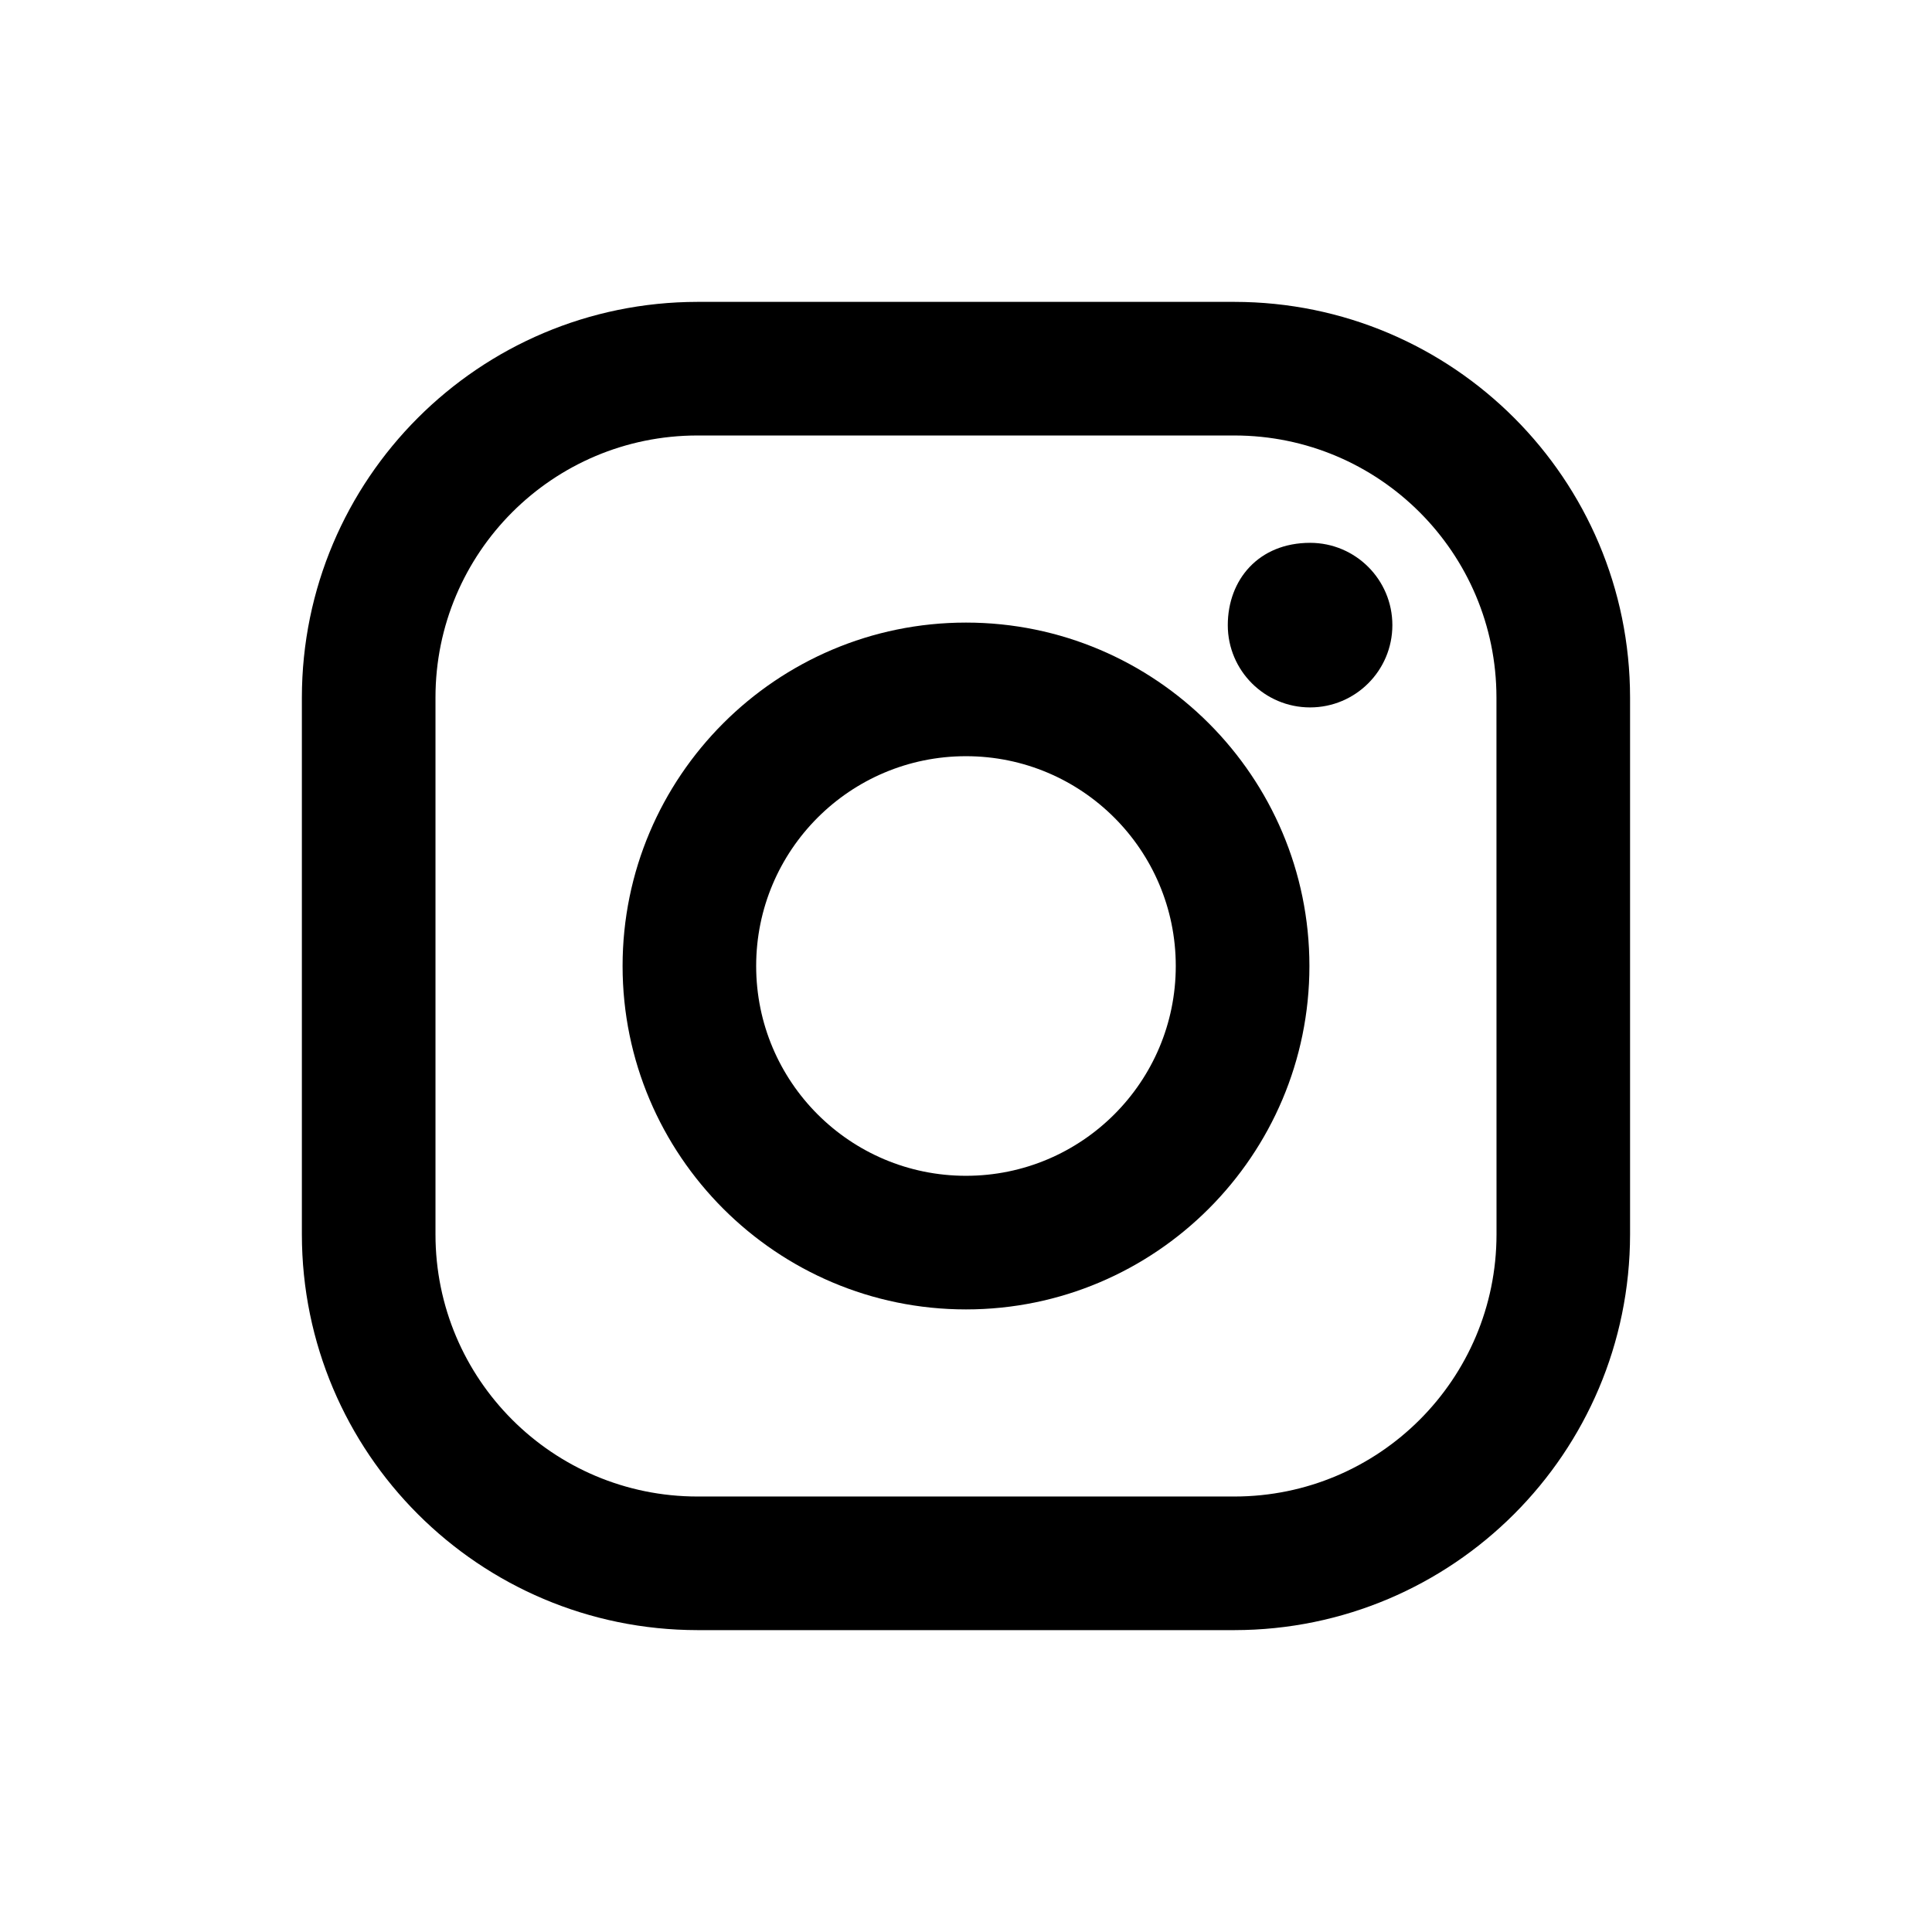
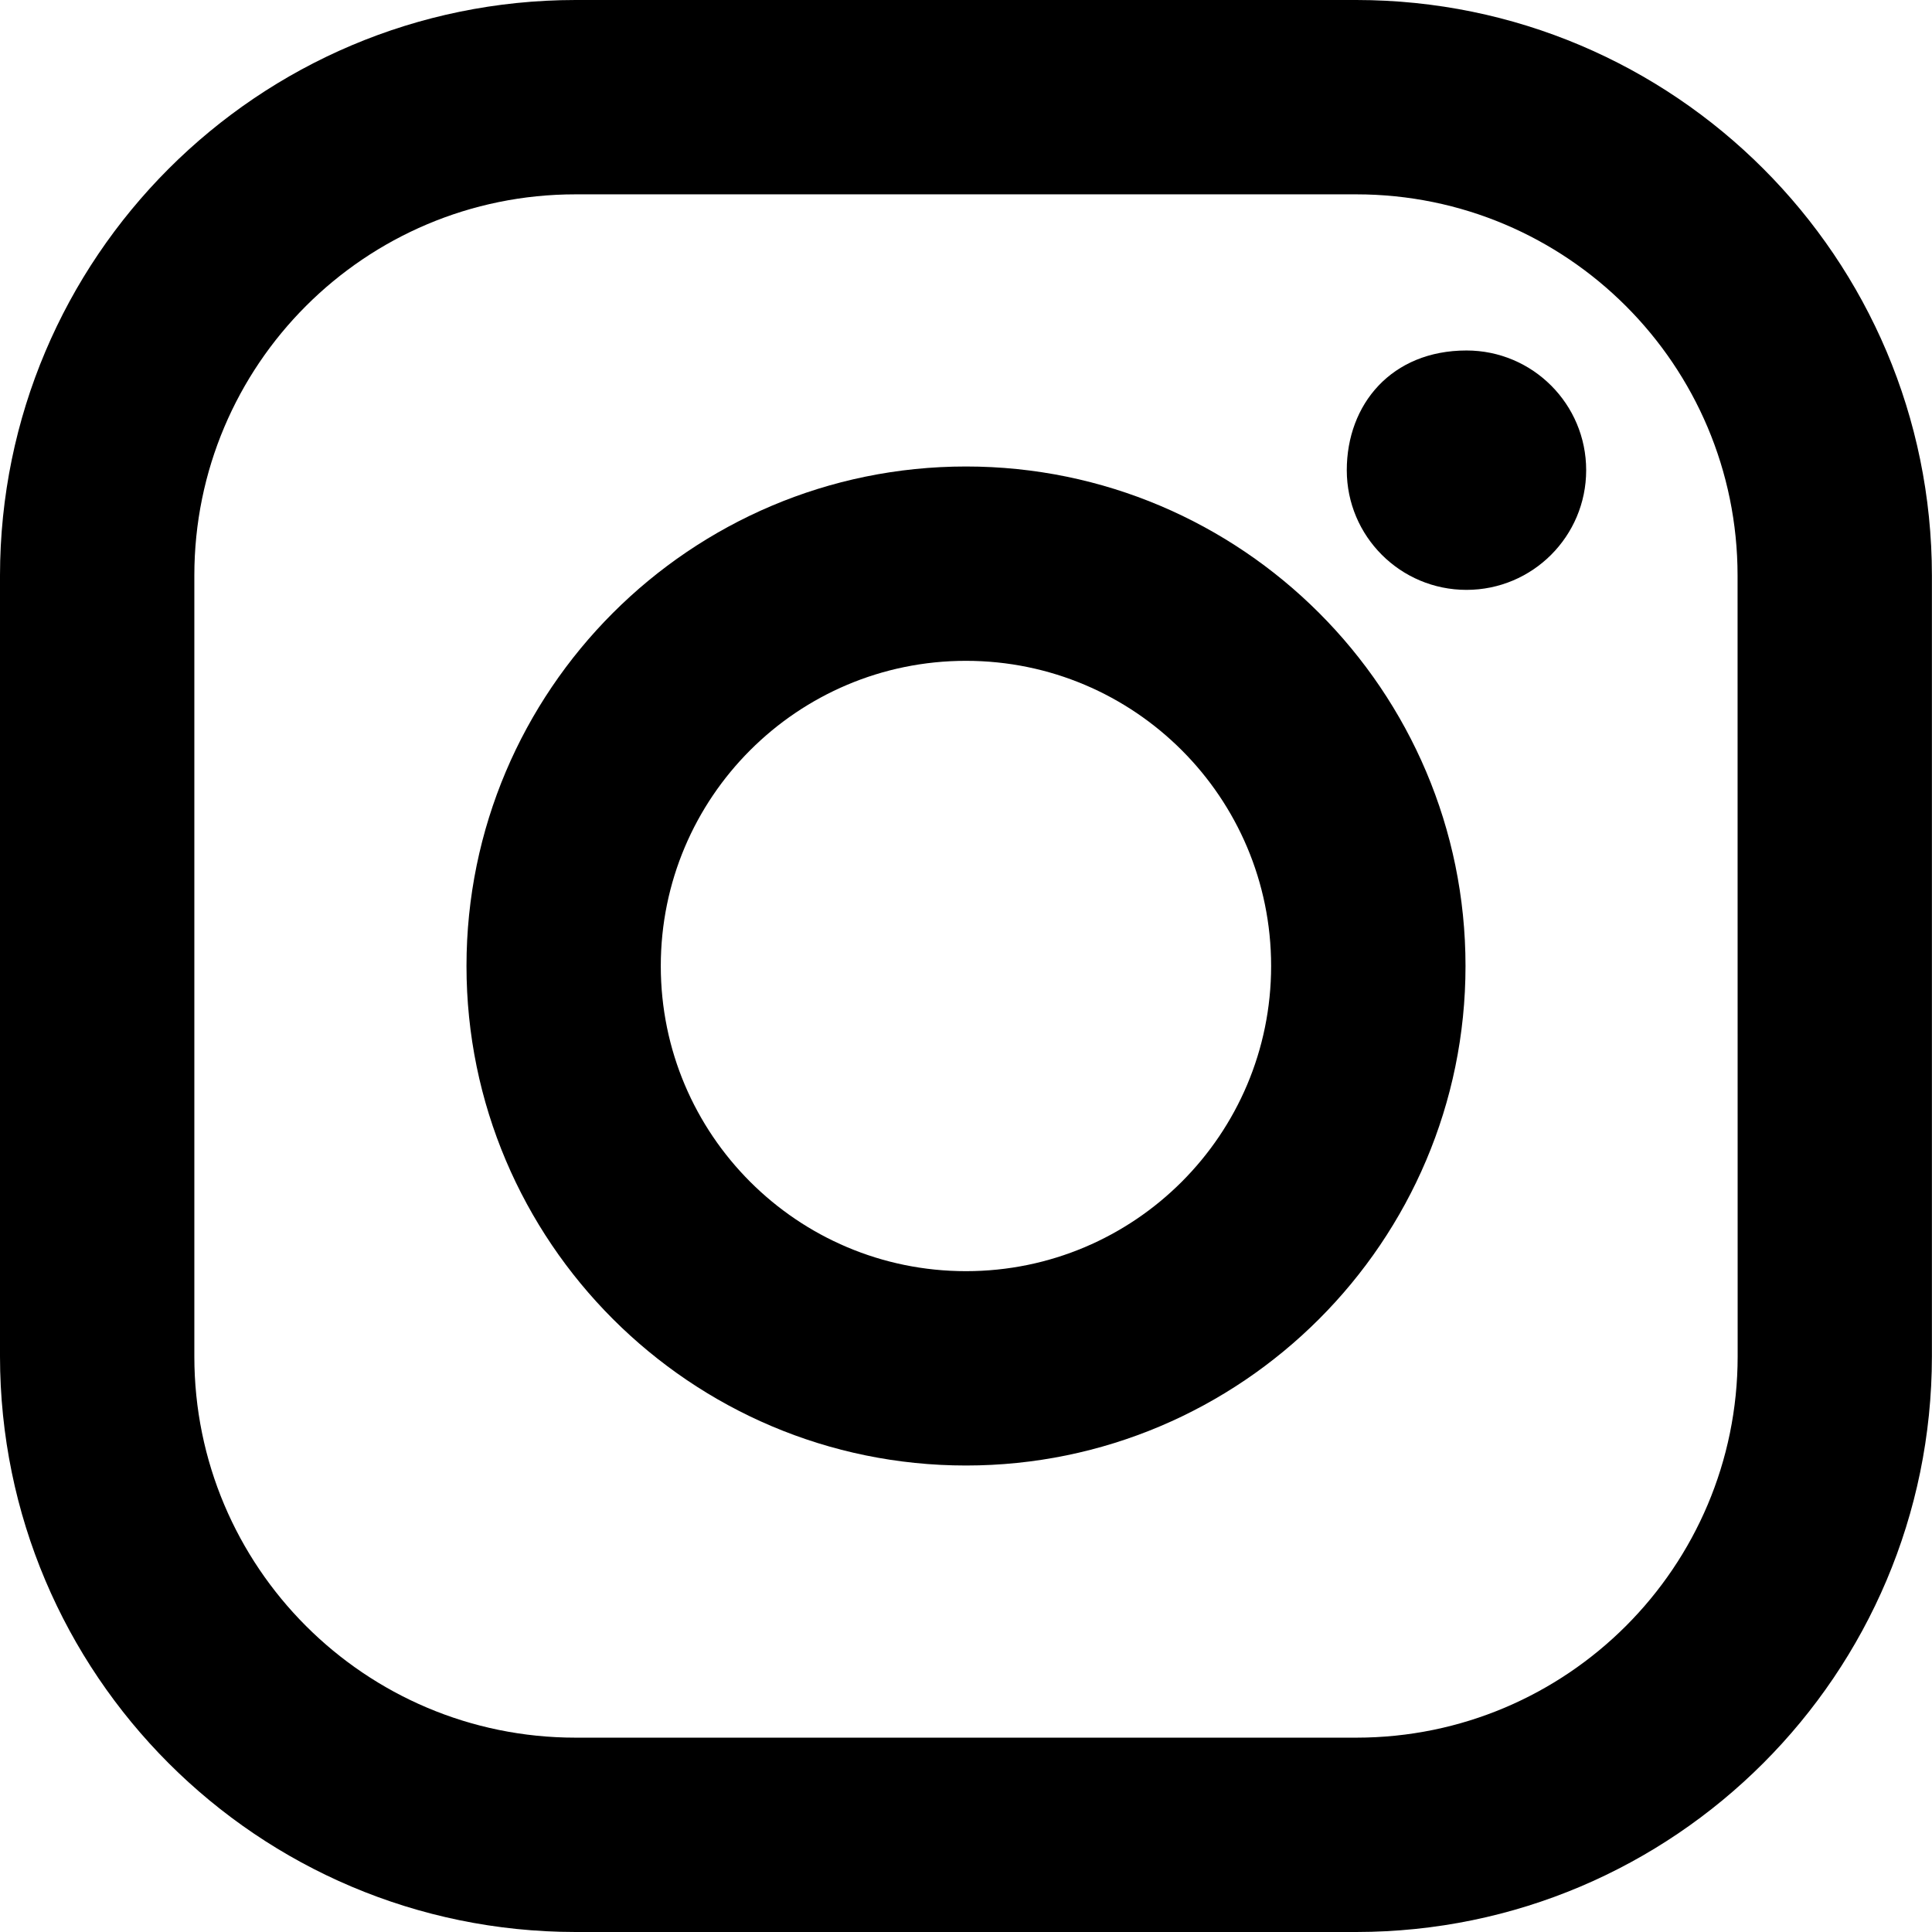
- <svg xmlns="http://www.w3.org/2000/svg" fill="#000000" width="800px" height="800px" viewBox="0 0 32 32">
+ <svg xmlns="http://www.w3.org/2000/svg" viewBox="5 5 22 22">
  <path d="M20.445 5h-8.891A6.559 6.559 0 0 0 5 11.554v8.891A6.559 6.559 0 0 0 11.554 27h8.891a6.56 6.56 0 0 0 6.554-6.555v-8.891A6.557 6.557 0 0 0 20.445 5zm4.342 15.445a4.343 4.343 0 0 1-4.342 4.342h-8.891a4.341 4.341 0 0 1-4.341-4.342v-8.891a4.34 4.34 0 0 1 4.341-4.341h8.891a4.342 4.342 0 0 1 4.341 4.341l.001 8.891z" />
  <path d="M16 10.312c-3.138 0-5.688 2.551-5.688 5.688s2.551 5.688 5.688 5.688 5.688-2.551 5.688-5.688-2.55-5.688-5.688-5.688zm0 9.163a3.475 3.475 0 1 1-.001-6.95 3.475 3.475 0 0 1 .001 6.95zM21.7 8.991a1.363 1.363 0 1 1-1.364 1.364c0-.752.51-1.364 1.364-1.364z" />
</svg>
